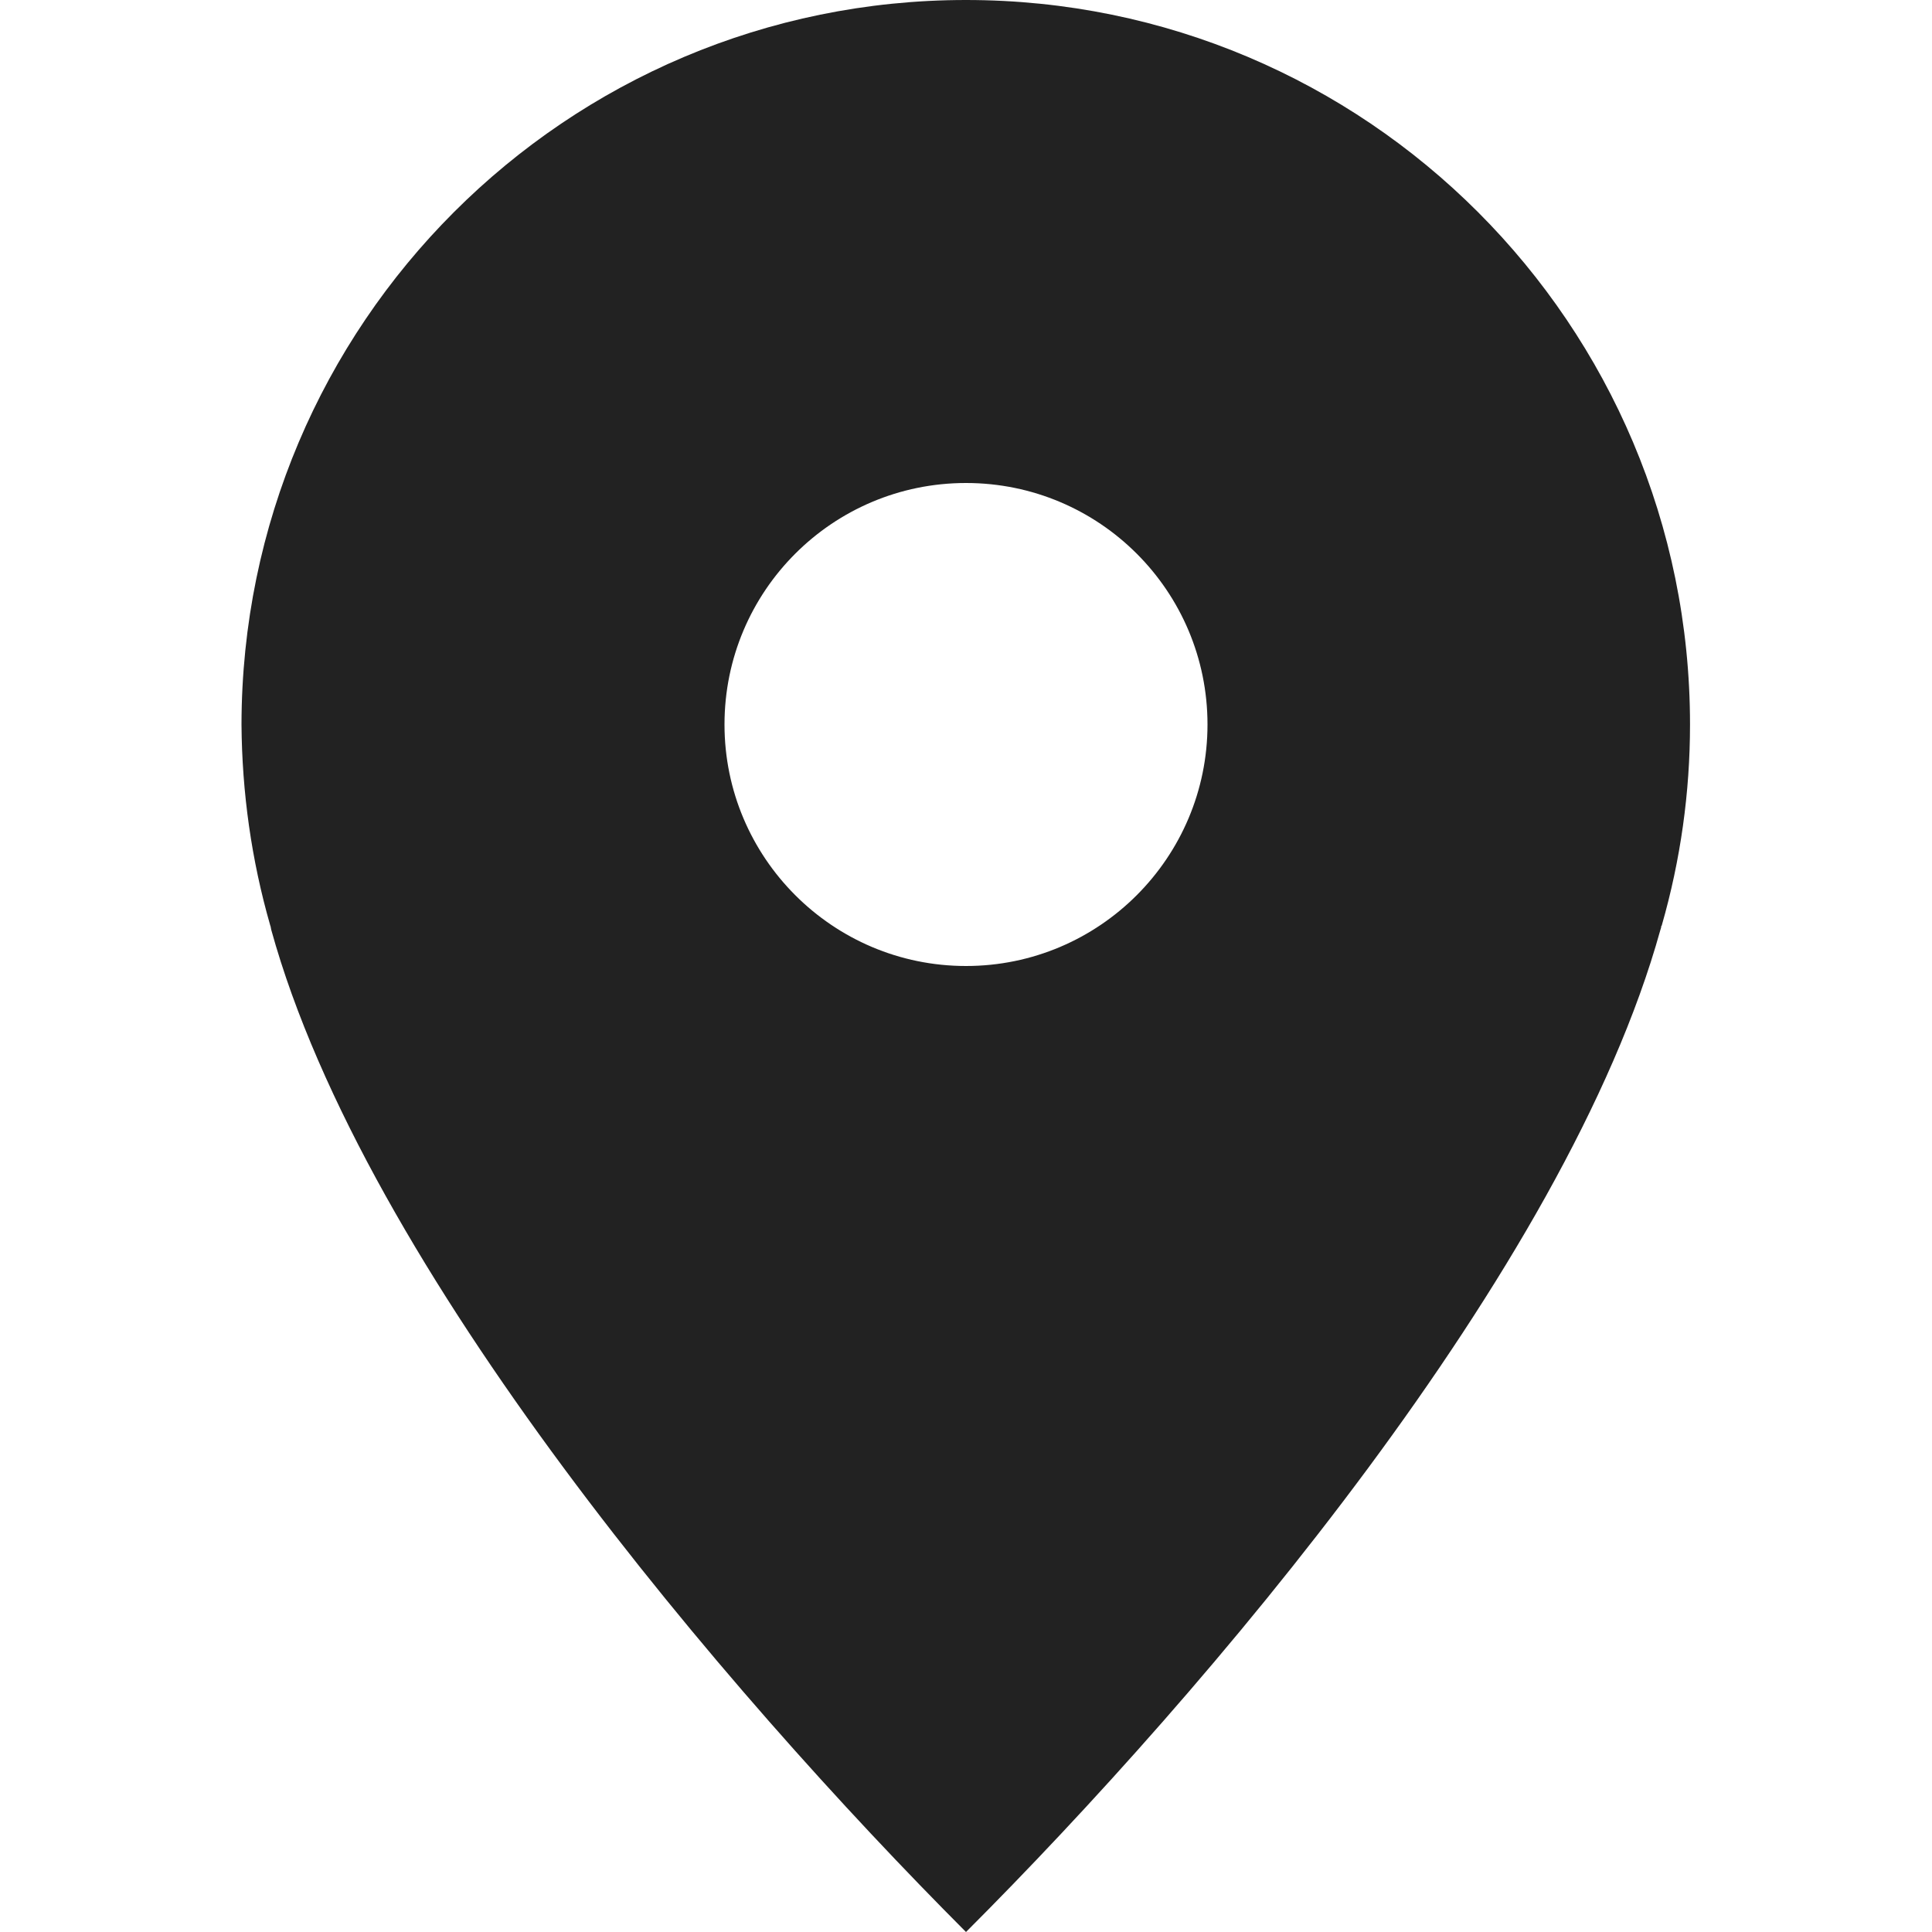
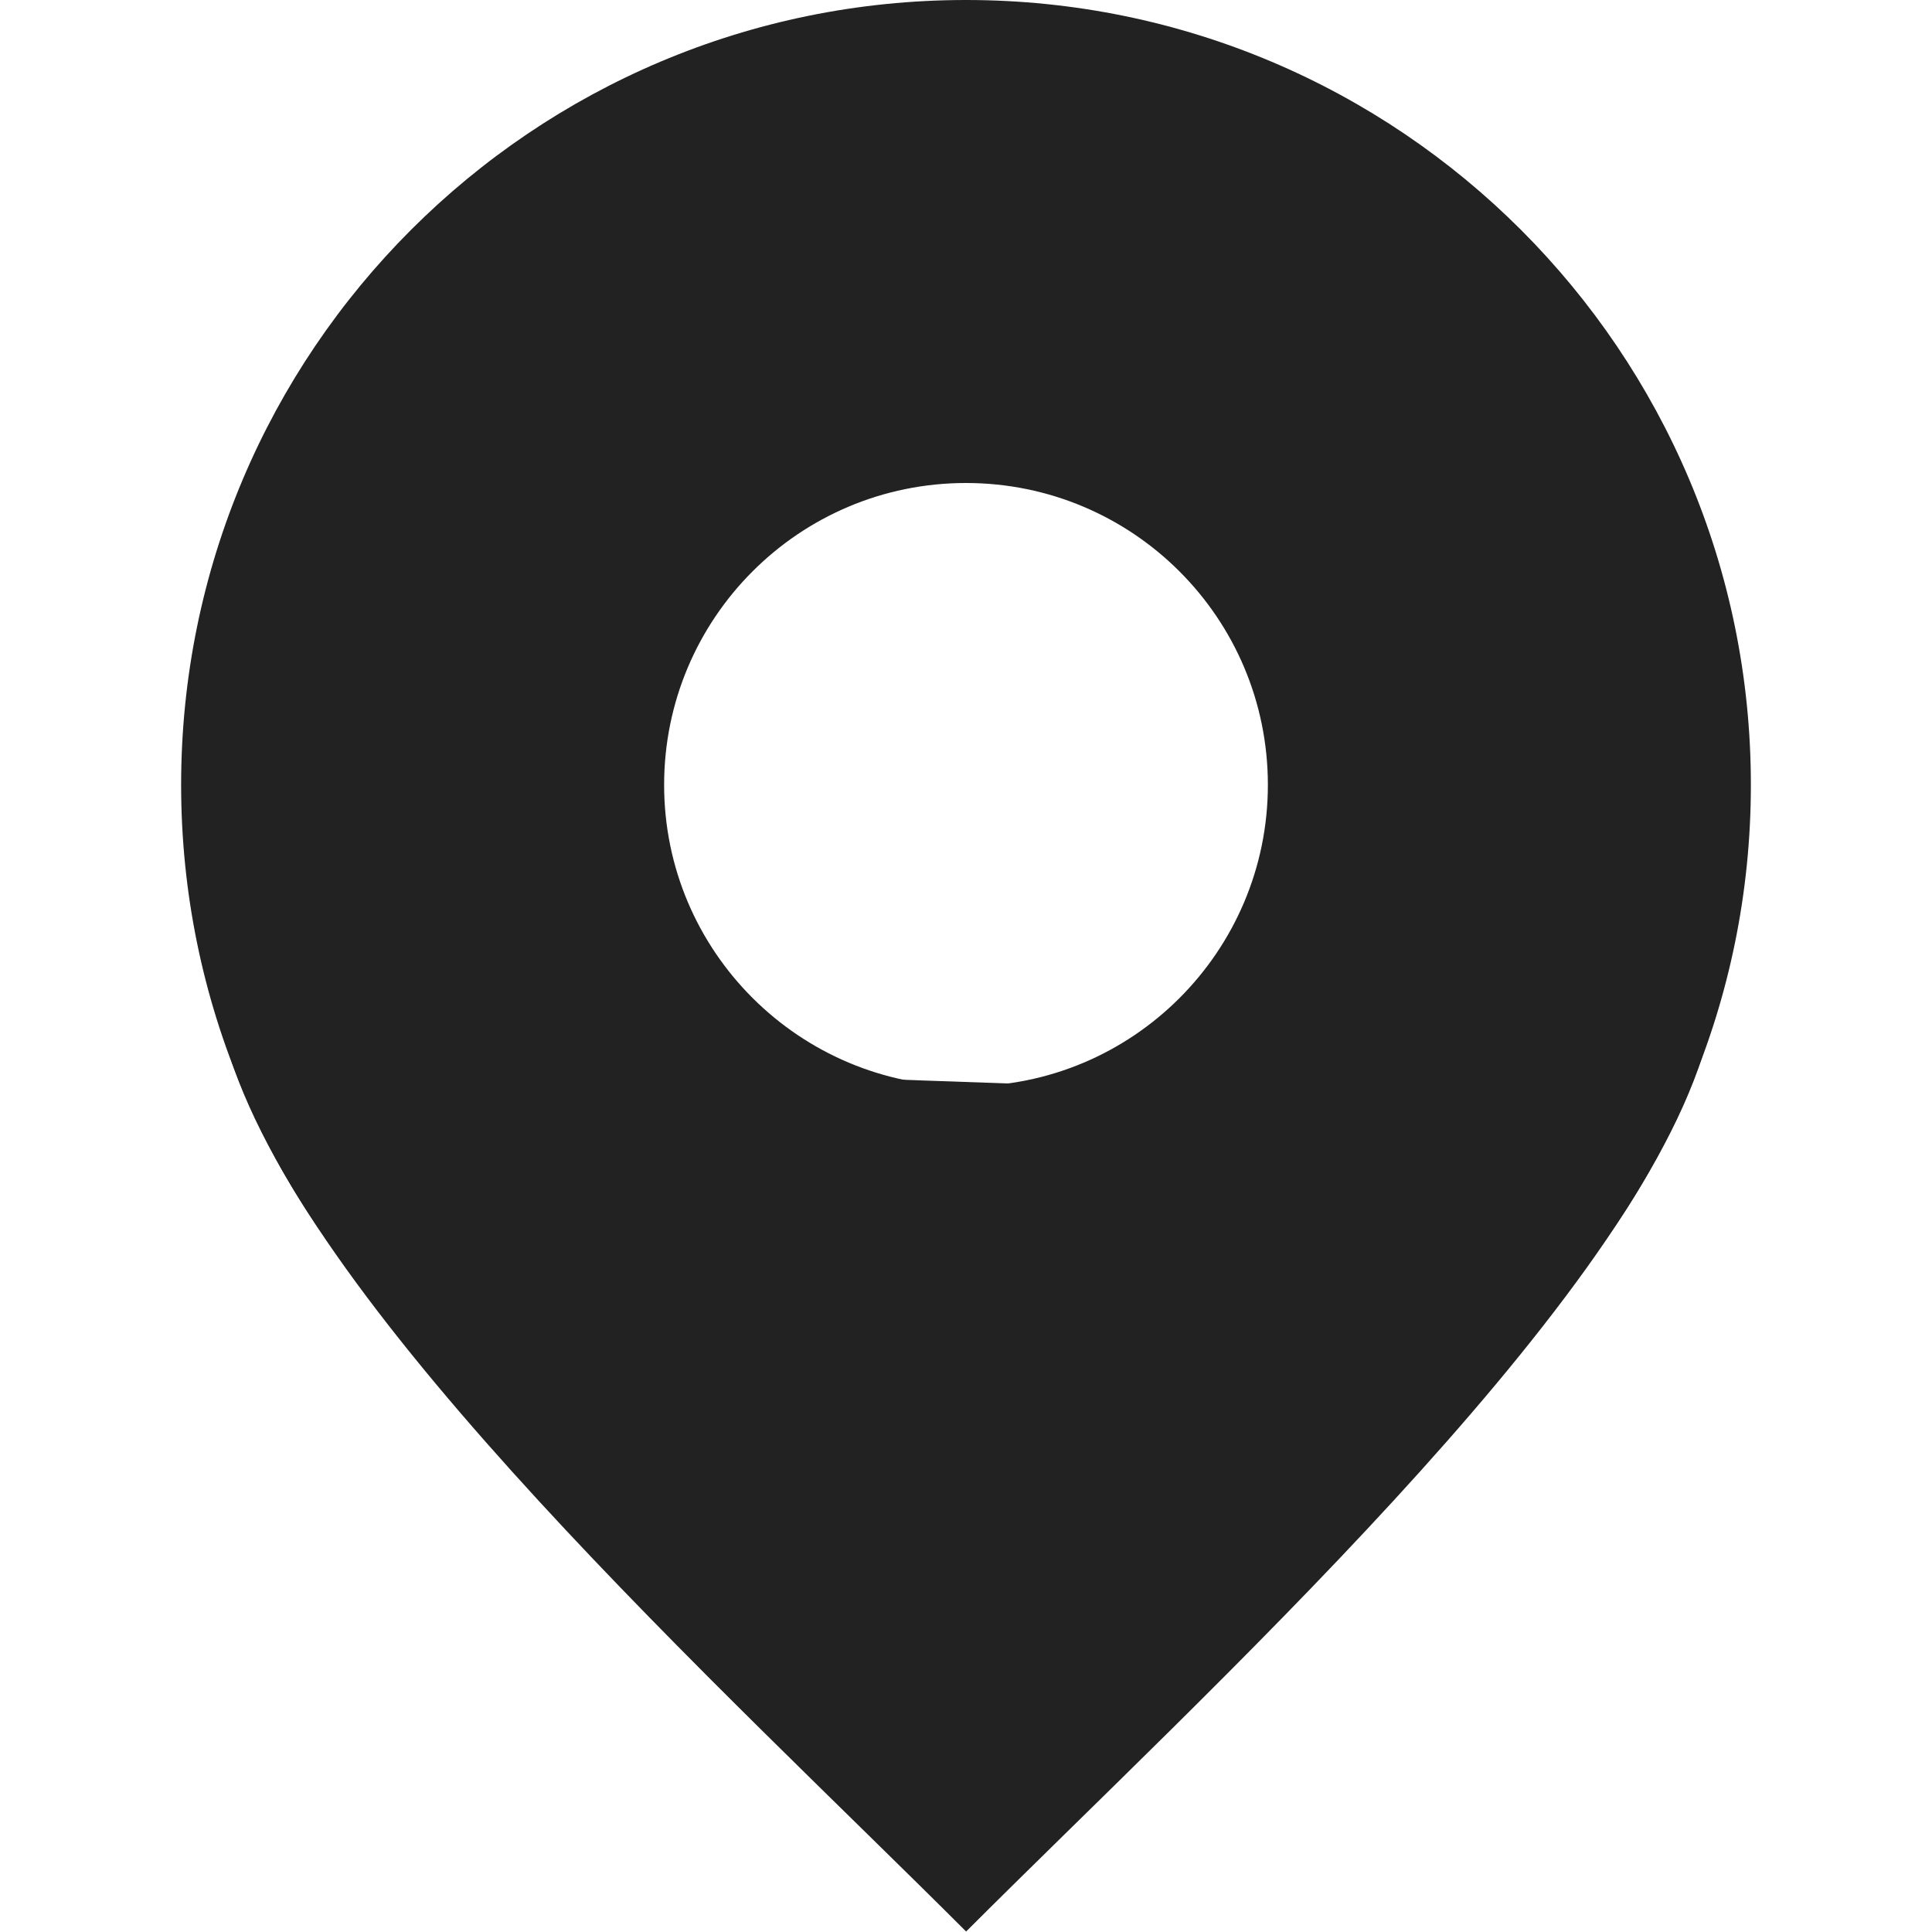
<svg xmlns="http://www.w3.org/2000/svg" height="16px" viewBox="0 0 16 16" width="16px">
-   <path d="m 8 0 c -3.312 0 -5.996 2.684 -6 6 c 0.004 0.562 0.082 1.121 0.238 1.664 c 0 0.004 0.004 0.008 0.004 0.012 c 0 0.008 0.004 0.016 0.004 0.023 c 0.777 2.812 3.762 6.305 5.754 8.301 c 1.992 -1.992 4.969 -5.484 5.75 -8.297 c 0.004 -0.012 0.008 -0.023 0.008 -0.035 c 0.004 0 0.004 -0.004 0.004 -0.004 c 0.156 -0.543 0.234 -1.102 0.234 -1.664 c 0 -3.316 -2.684 -6 -5.996 -6 z m 0 4 c 1.105 0 2 0.895 2 2 c 0 1.102 -0.895 2 -2 2 s -2 -0.898 -2 -2 c 0 -1.105 0.895 -2 2 -2 z m 0 0" fill="#222222" />
+   <g fill="#222222">
+     <path d="m 8 0 c -3.59 0 -6.5 2.91 -6.5 6.5 s 2.91 6.496 6.5 6.496 c 3.59 0.004 6.5 -2.906 6.5 -6.496 s -2.91 -6.5 -6.5 -6.5 z m 0 4 c 1.379 0 2.5 1.117 2.5 2.5 c 0 1.379 -1.121 2.5 -2.5 2.496 c -1.379 0 -2.5 -1.117 -2.5 -2.496 s 1.117 -2.5 2.5 -2.5 z m 0 0" />
+     <path d="m 14.098 8.746 l -5.66 0.23 l -6.535 -0.23 c 0.688 2.152 4.098 5.25 6.098 7.25 v 0.004 v -0.004 c 2 -2 5.41 -5.102 6.098 -7.25 z m 0 0" />
+   </g>
</svg>
